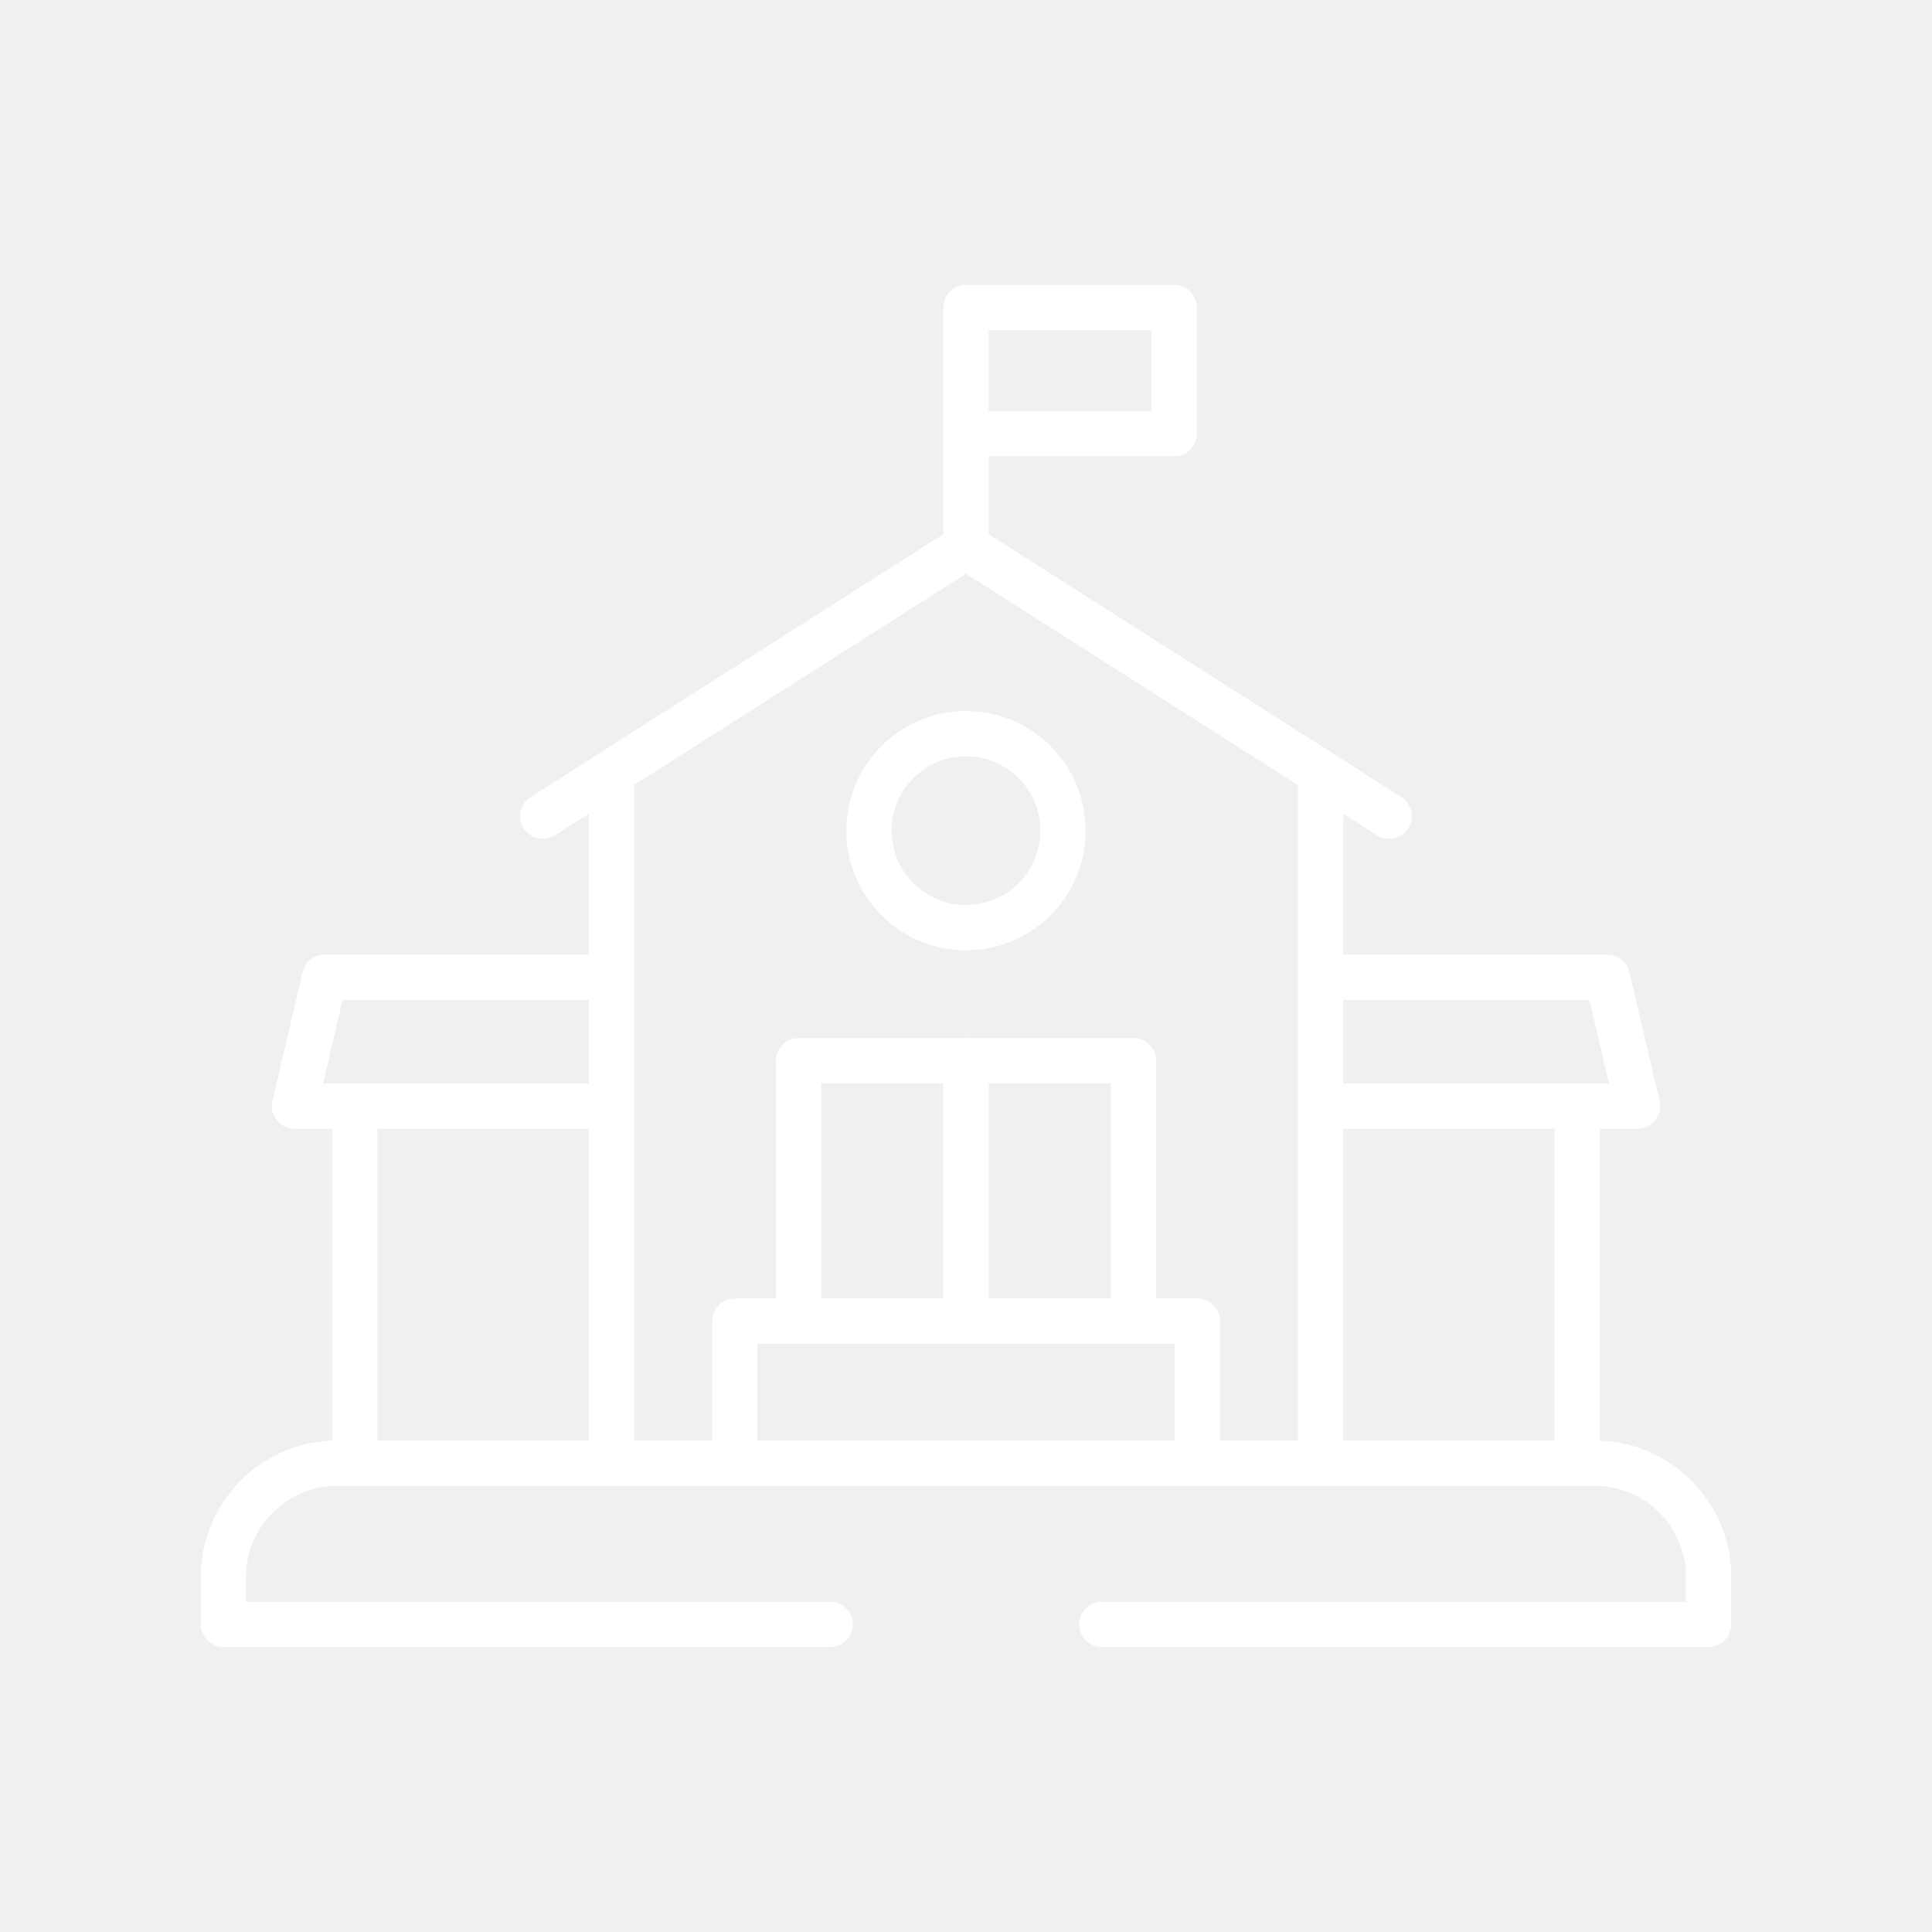
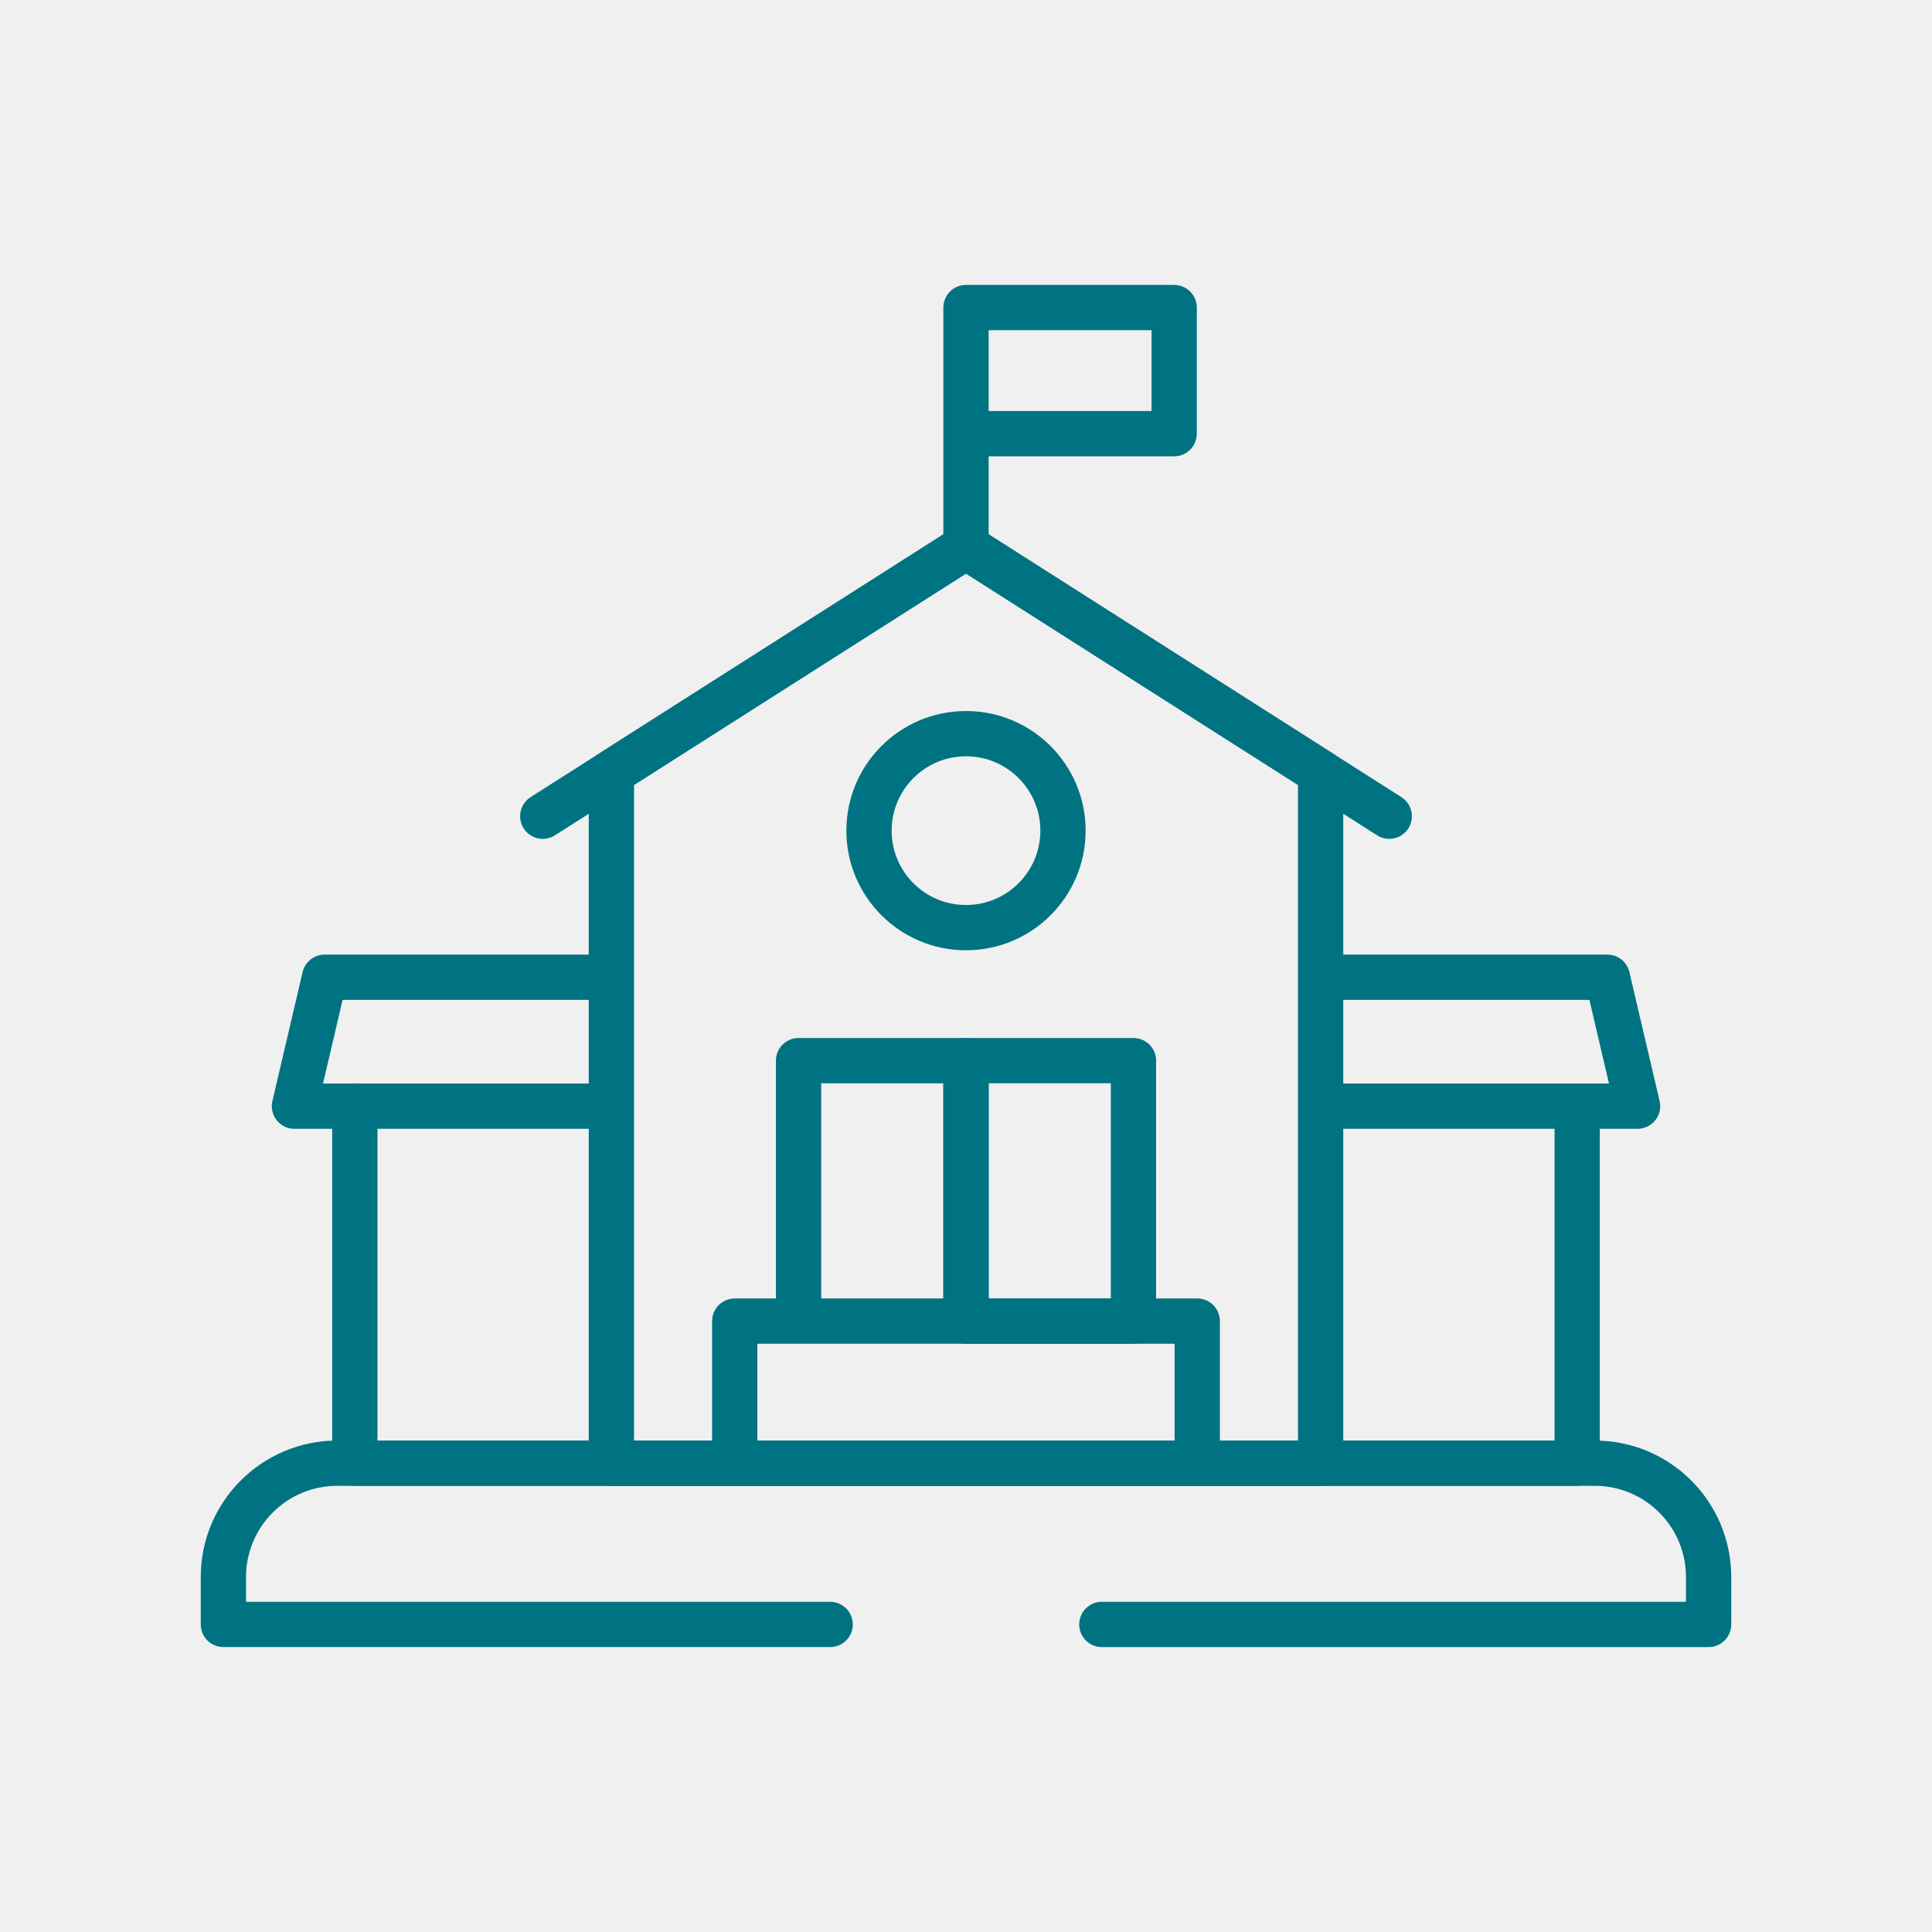
<svg xmlns="http://www.w3.org/2000/svg" version="1.1" width="512" height="512" x="0" y="0" viewBox="0 0 512 512" style="enable-background:new 0 0 512 512" xml:space="preserve">
  <g transform="matrix(0.8,0,0,0.8,51.2,51.2)">
-     <path d="M53.544 302.431V420.7h404.912V302.431M376.588 302.431h101.869l-10.001-42.708h-91.868" style="stroke-width: 15; stroke-linecap: round; stroke-linejoin: round; stroke-miterlimit: 10;" fill="none" stroke="#ffffff" stroke-width="15" stroke-linecap="round" stroke-linejoin="round" stroke-miterlimit="1" data-original="#000000" opacity="1" />
-     <path d="M134.735 259.723H43.544l-10.001 42.708h101.192M373.472 420.7H138.528V191.911L256 117.115l117.472 74.796z" style="stroke-width: 15; stroke-linecap: round; stroke-linejoin: round; stroke-miterlimit: 10;" fill="none" stroke="#ffffff" stroke-width="15" stroke-linecap="round" stroke-linejoin="round" stroke-miterlimit="1" data-original="#000000" opacity="1" />
-     <path d="M115.799 206.382 256 117.115l140.201 89.267" style="stroke-width: 15; stroke-linecap: round; stroke-linejoin: round; stroke-miterlimit: 10;" fill="none" stroke="#ffffff" stroke-width="15" stroke-linecap="round" stroke-linejoin="round" stroke-miterlimit="1" data-original="#000000" opacity="1" />
-     <circle cx="256" cy="211.164" r="32.13" style="stroke-width: 15; stroke-linecap: round; stroke-linejoin: round; stroke-miterlimit: 10;" fill="none" stroke="#ffffff" stroke-width="15" stroke-linecap="round" stroke-linejoin="round" stroke-miterlimit="1" data-original="#000000" opacity="1" />
-     <path d="M179.393 418.5v-44.864h153.214V418.5M200.531 287.353H256v86.283h-55.469z" style="stroke-width: 15; stroke-linecap: round; stroke-linejoin: round; stroke-miterlimit: 10;" fill="none" stroke="#ffffff" stroke-width="15" stroke-linecap="round" stroke-linejoin="round" stroke-miterlimit="1" data-original="#000000" opacity="1" />
-     <path d="M256 287.353h55.469v86.283H256z" style="stroke-width: 15; stroke-linecap: round; stroke-linejoin: round; stroke-miterlimit: 10;" transform="rotate(-180 283.735 330.494)" fill="none" stroke="#ffffff" stroke-width="15" stroke-linecap="round" stroke-linejoin="round" stroke-miterlimit="1" data-original="#000000" opacity="1" />
-     <path d="M256 117.115V51.696M256 37.887h68.955v41.772H256zM301 474.113h201v-15.7c0-20.828-16.884-37.712-37.712-37.712H47.712C26.884 420.7 10 437.585 10 458.412v15.7h201M256 474.113" style="stroke-width: 15; stroke-linecap: round; stroke-linejoin: round; stroke-miterlimit: 10;" fill="none" stroke="#ffffff" stroke-width="15" stroke-linecap="round" stroke-linejoin="round" stroke-miterlimit="1" data-original="#000000" opacity="1" />
+     <path d="M53.544 302.431V420.7h404.912V302.431M376.588 302.431h101.869l-10.001-42.708h-91.868" style="stroke-width: 15; stroke-linecap: round; stroke-linejoin: round; stroke-miterlimit: 10;" fill="none" stroke="#007382" stroke-width="15" stroke-linecap="round" stroke-linejoin="round" stroke-miterlimit="1" data-original="#000000" opacity="1" />
+     <path d="M134.735 259.723H43.544l-10.001 42.708h101.192M373.472 420.7H138.528V191.911L256 117.115l117.472 74.796z" style="stroke-width: 15; stroke-linecap: round; stroke-linejoin: round; stroke-miterlimit: 10;" fill="none" stroke="#007382" stroke-width="15" stroke-linecap="round" stroke-linejoin="round" stroke-miterlimit="1" data-original="#000000" opacity="1" />
+     <path d="M115.799 206.382 256 117.115l140.201 89.267" style="stroke-width: 15; stroke-linecap: round; stroke-linejoin: round; stroke-miterlimit: 10;" fill="none" stroke="#007382" stroke-width="15" stroke-linecap="round" stroke-linejoin="round" stroke-miterlimit="1" data-original="#000000" opacity="1" />
+     <circle cx="256" cy="211.164" r="32.13" style="stroke-width: 15; stroke-linecap: round; stroke-linejoin: round; stroke-miterlimit: 10;" fill="none" stroke="#007382" stroke-width="15" stroke-linecap="round" stroke-linejoin="round" stroke-miterlimit="1" data-original="#000000" opacity="1" />
+     <path d="M179.393 418.5v-44.864h153.214V418.5M200.531 287.353H256v86.283h-55.469z" style="stroke-width: 15; stroke-linecap: round; stroke-linejoin: round; stroke-miterlimit: 10;" fill="none" stroke="#007382" stroke-width="15" stroke-linecap="round" stroke-linejoin="round" stroke-miterlimit="1" data-original="#000000" opacity="1" />
+     <path d="M256 287.353h55.469v86.283H256z" style="stroke-width: 15; stroke-linecap: round; stroke-linejoin: round; stroke-miterlimit: 10;" transform="rotate(-180 283.735 330.494)" fill="none" stroke="#007382" stroke-width="15" stroke-linecap="round" stroke-linejoin="round" stroke-miterlimit="1" data-original="#000000" opacity="1" />
+     <path d="M256 117.115V51.696M256 37.887h68.955v41.772H256zM301 474.113h201v-15.7c0-20.828-16.884-37.712-37.712-37.712H47.712C26.884 420.7 10 437.585 10 458.412v15.7h201M256 474.113" style="stroke-width: 15; stroke-linecap: round; stroke-linejoin: round; stroke-miterlimit: 10;" fill="none" stroke="#007382" stroke-width="15" stroke-linecap="round" stroke-linejoin="round" stroke-miterlimit="1" data-original="#000000" opacity="1" />
  </g>
</svg>
